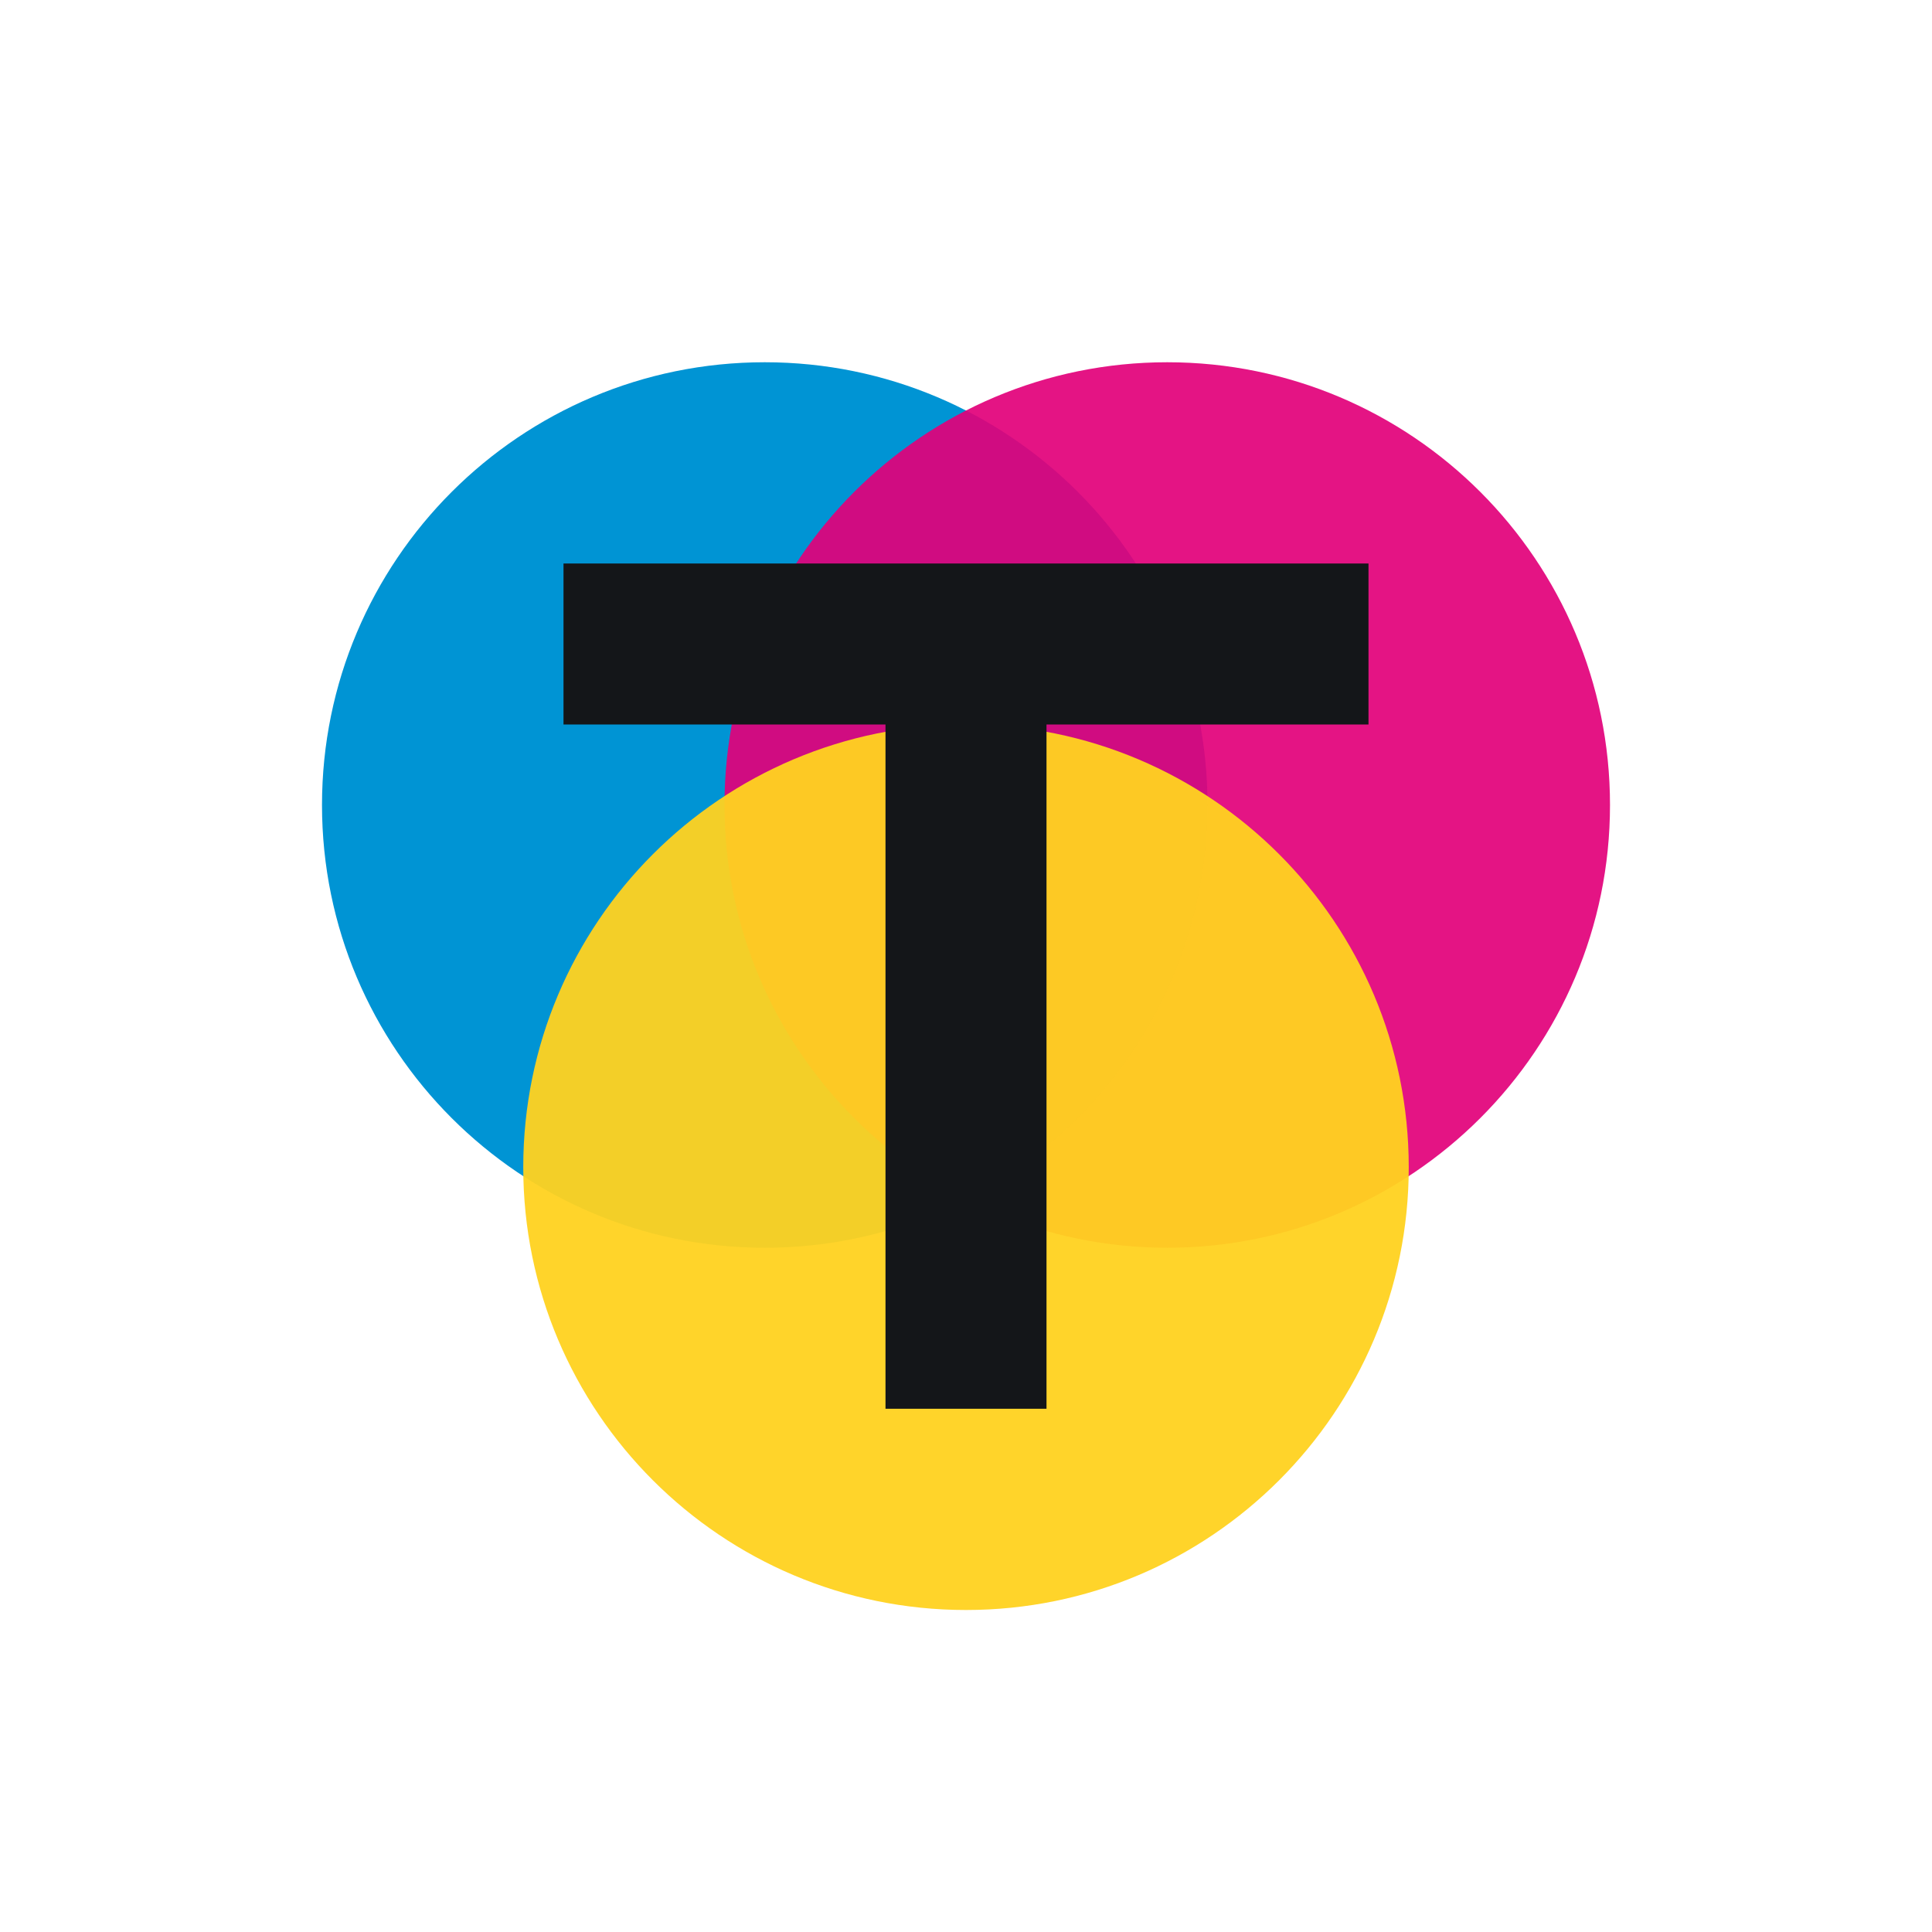
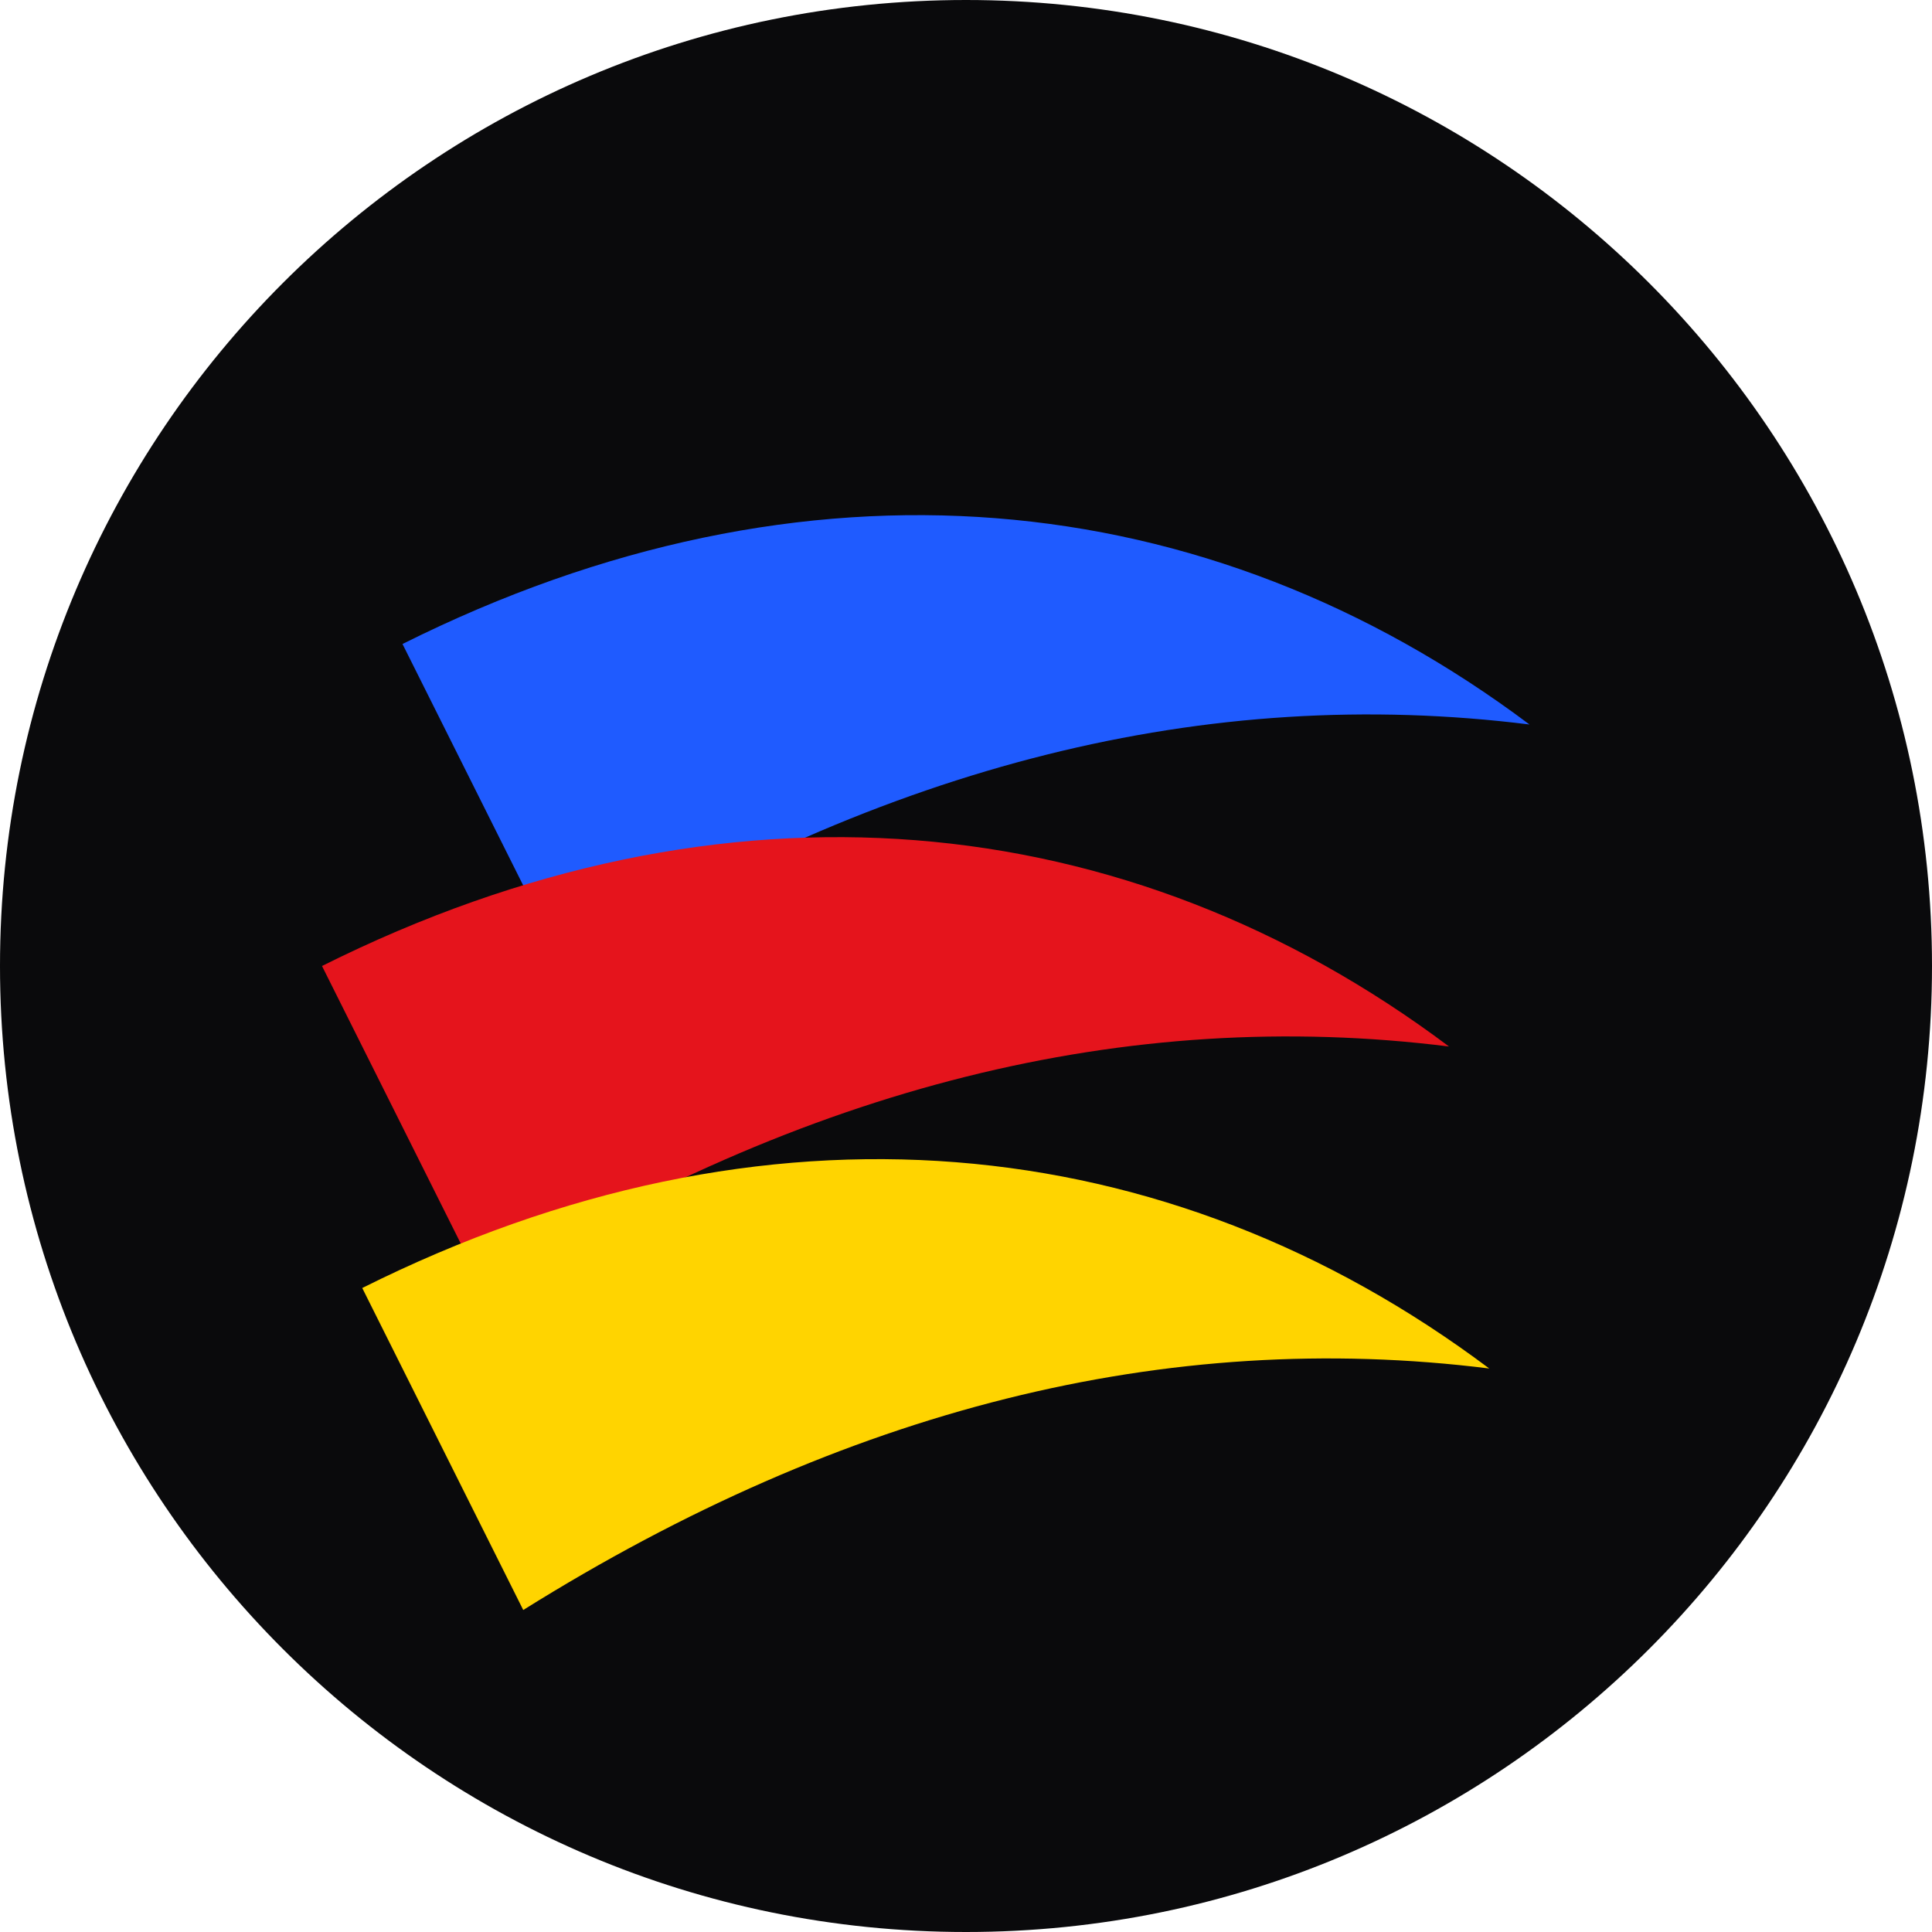
<svg xmlns="http://www.w3.org/2000/svg" viewBox="0 0 48 48" aria-hidden="true">
-   <g style="mix-blend-mode:multiply">
-     <circle cx="19" cy="20" r="11" fill="#0094D4" />
-     <circle cx="29" cy="20" r="11" fill="#E2007A" opacity=".92" />
-     <circle cx="24" cy="29" r="11" fill="#FFD21F" opacity=".95" />
-   </g>
-   <path d="M14 14h20v4h-8v17h-4V18h-8z" fill="#141619" />
+   <circle cx="24" cy="24" r="24" fill="#0A0A0C" />
+   <path d="M10 16c10-5 20-4 28 2-8-1-16 1-24 6z" fill="#1F5BFF" />
+   <path d="M8 24c10-5 20-4 28 2-8-1-16 1-24 6z" fill="#E5141C" />
+   <path d="M9 32c10-5 20-4 28 2-8-1-16 1-24 6z" fill="#FFD400" />
</svg>
